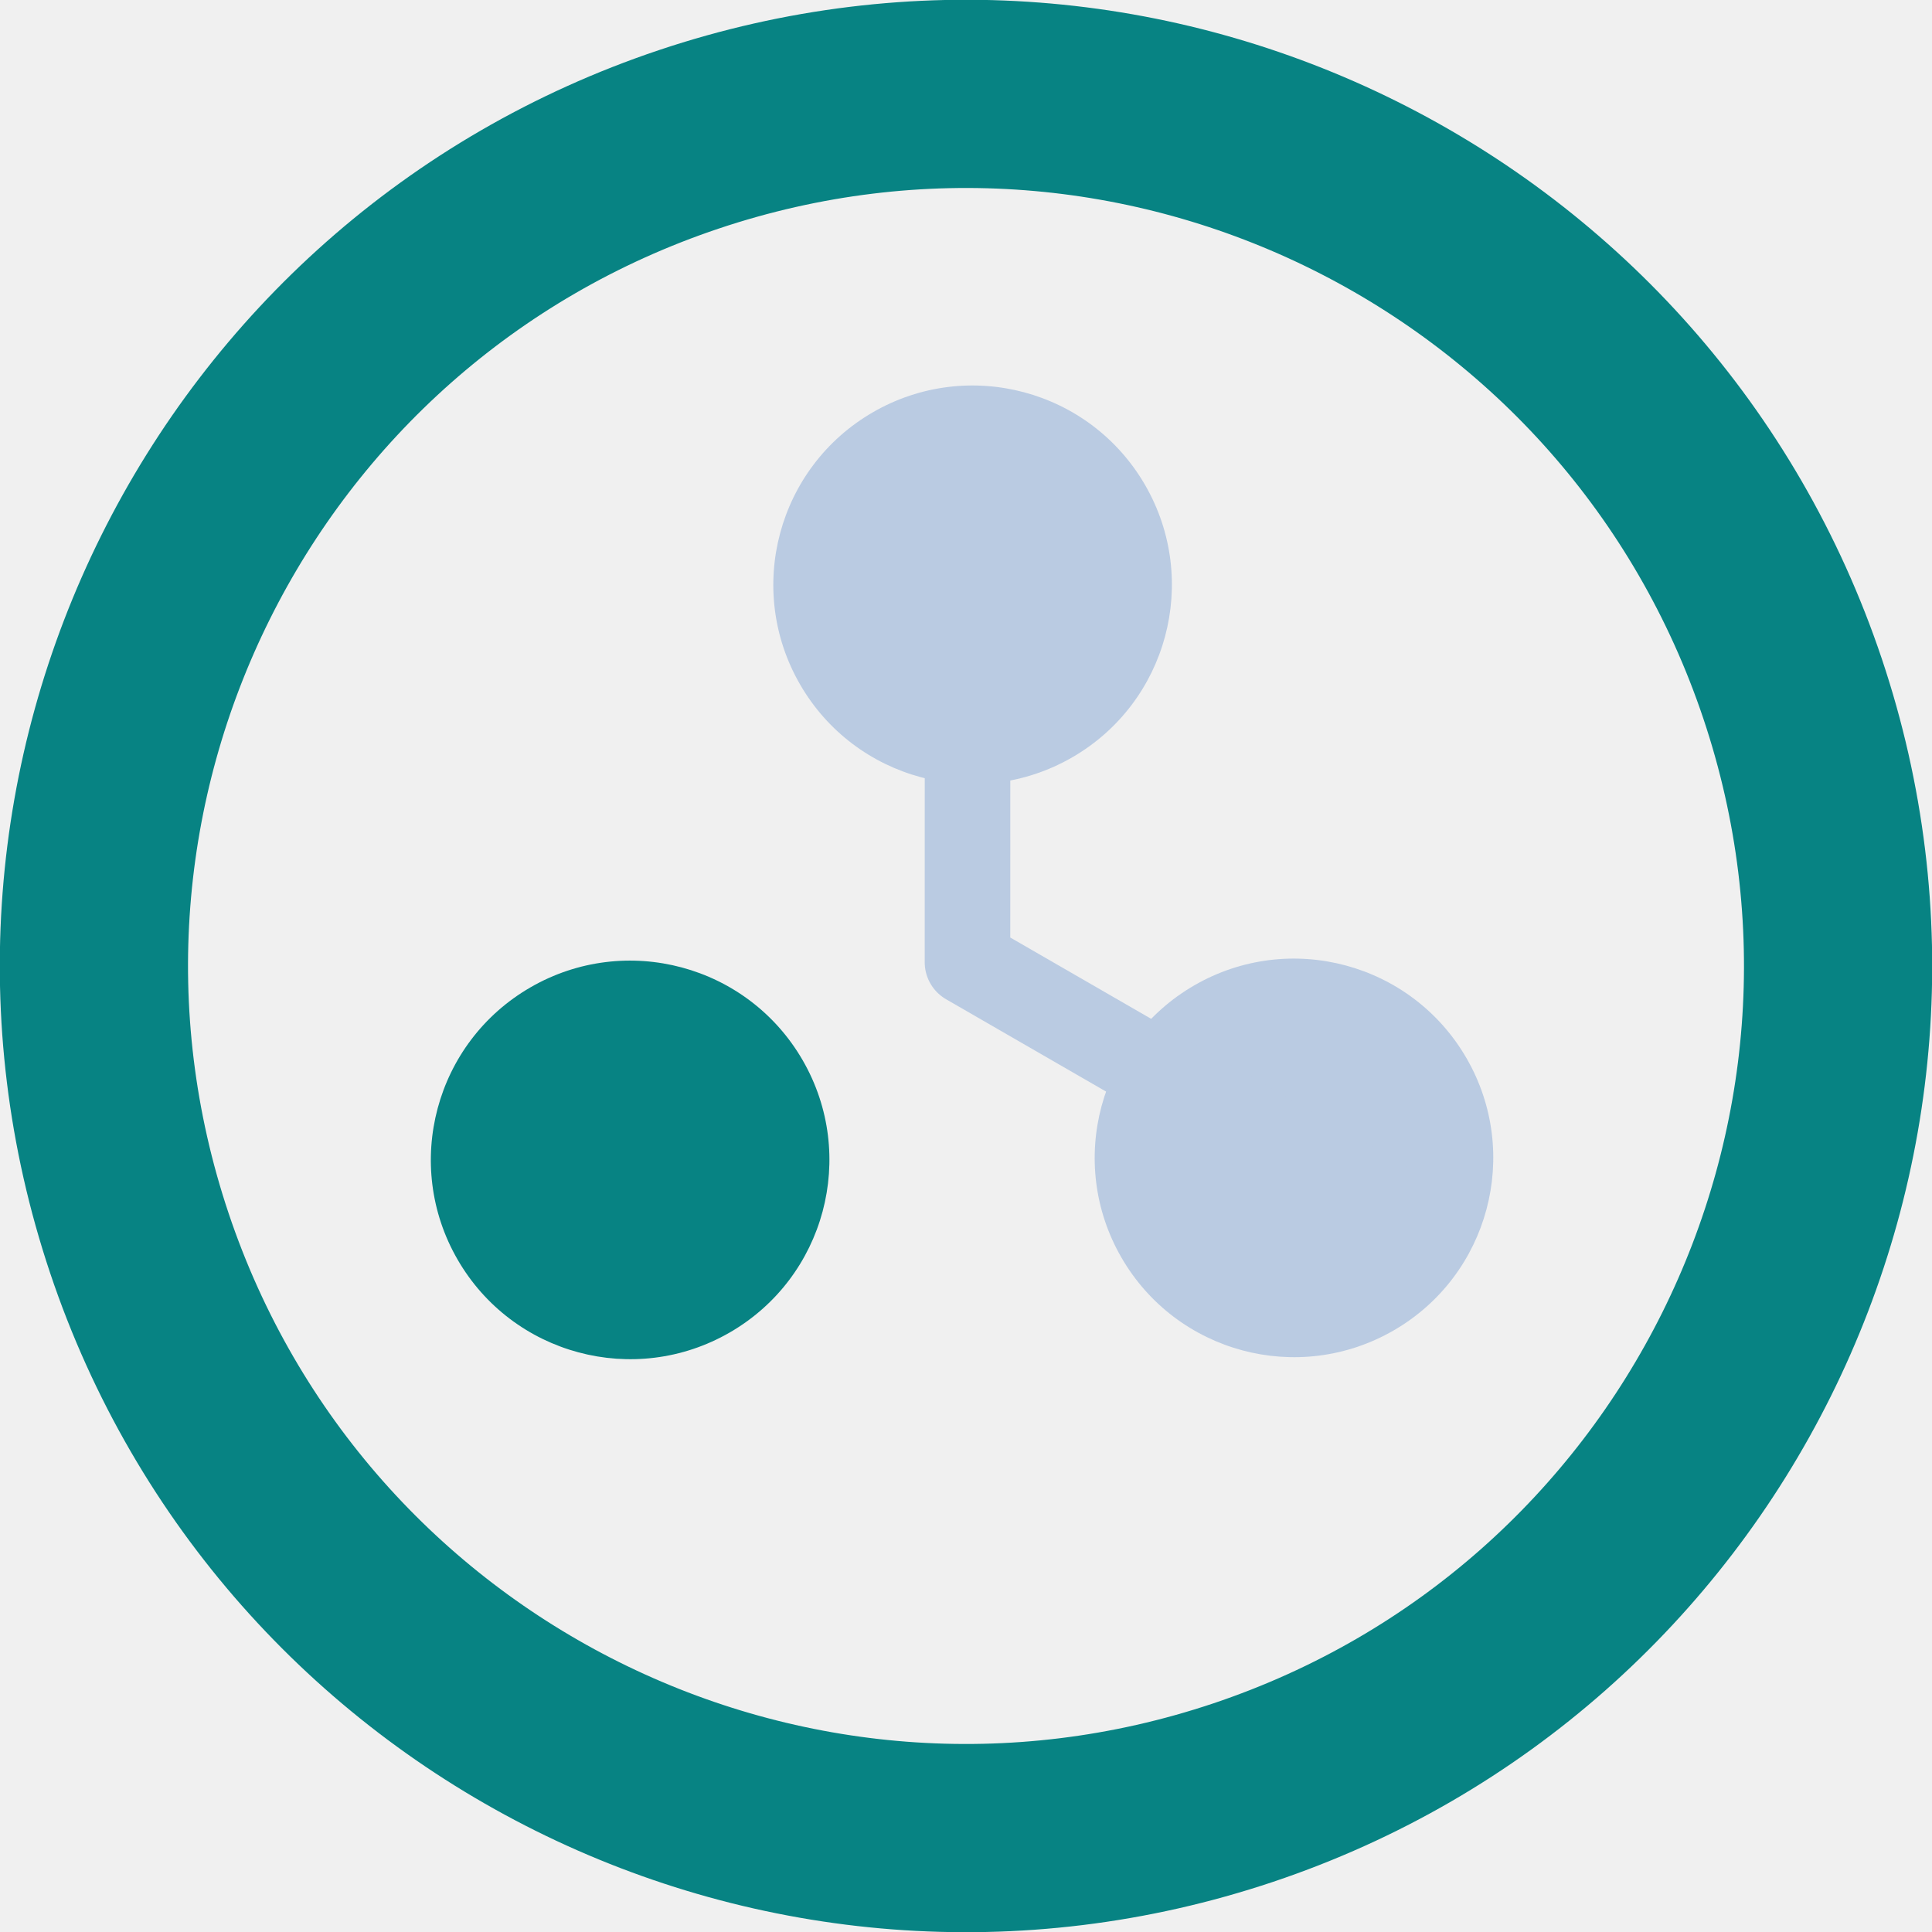
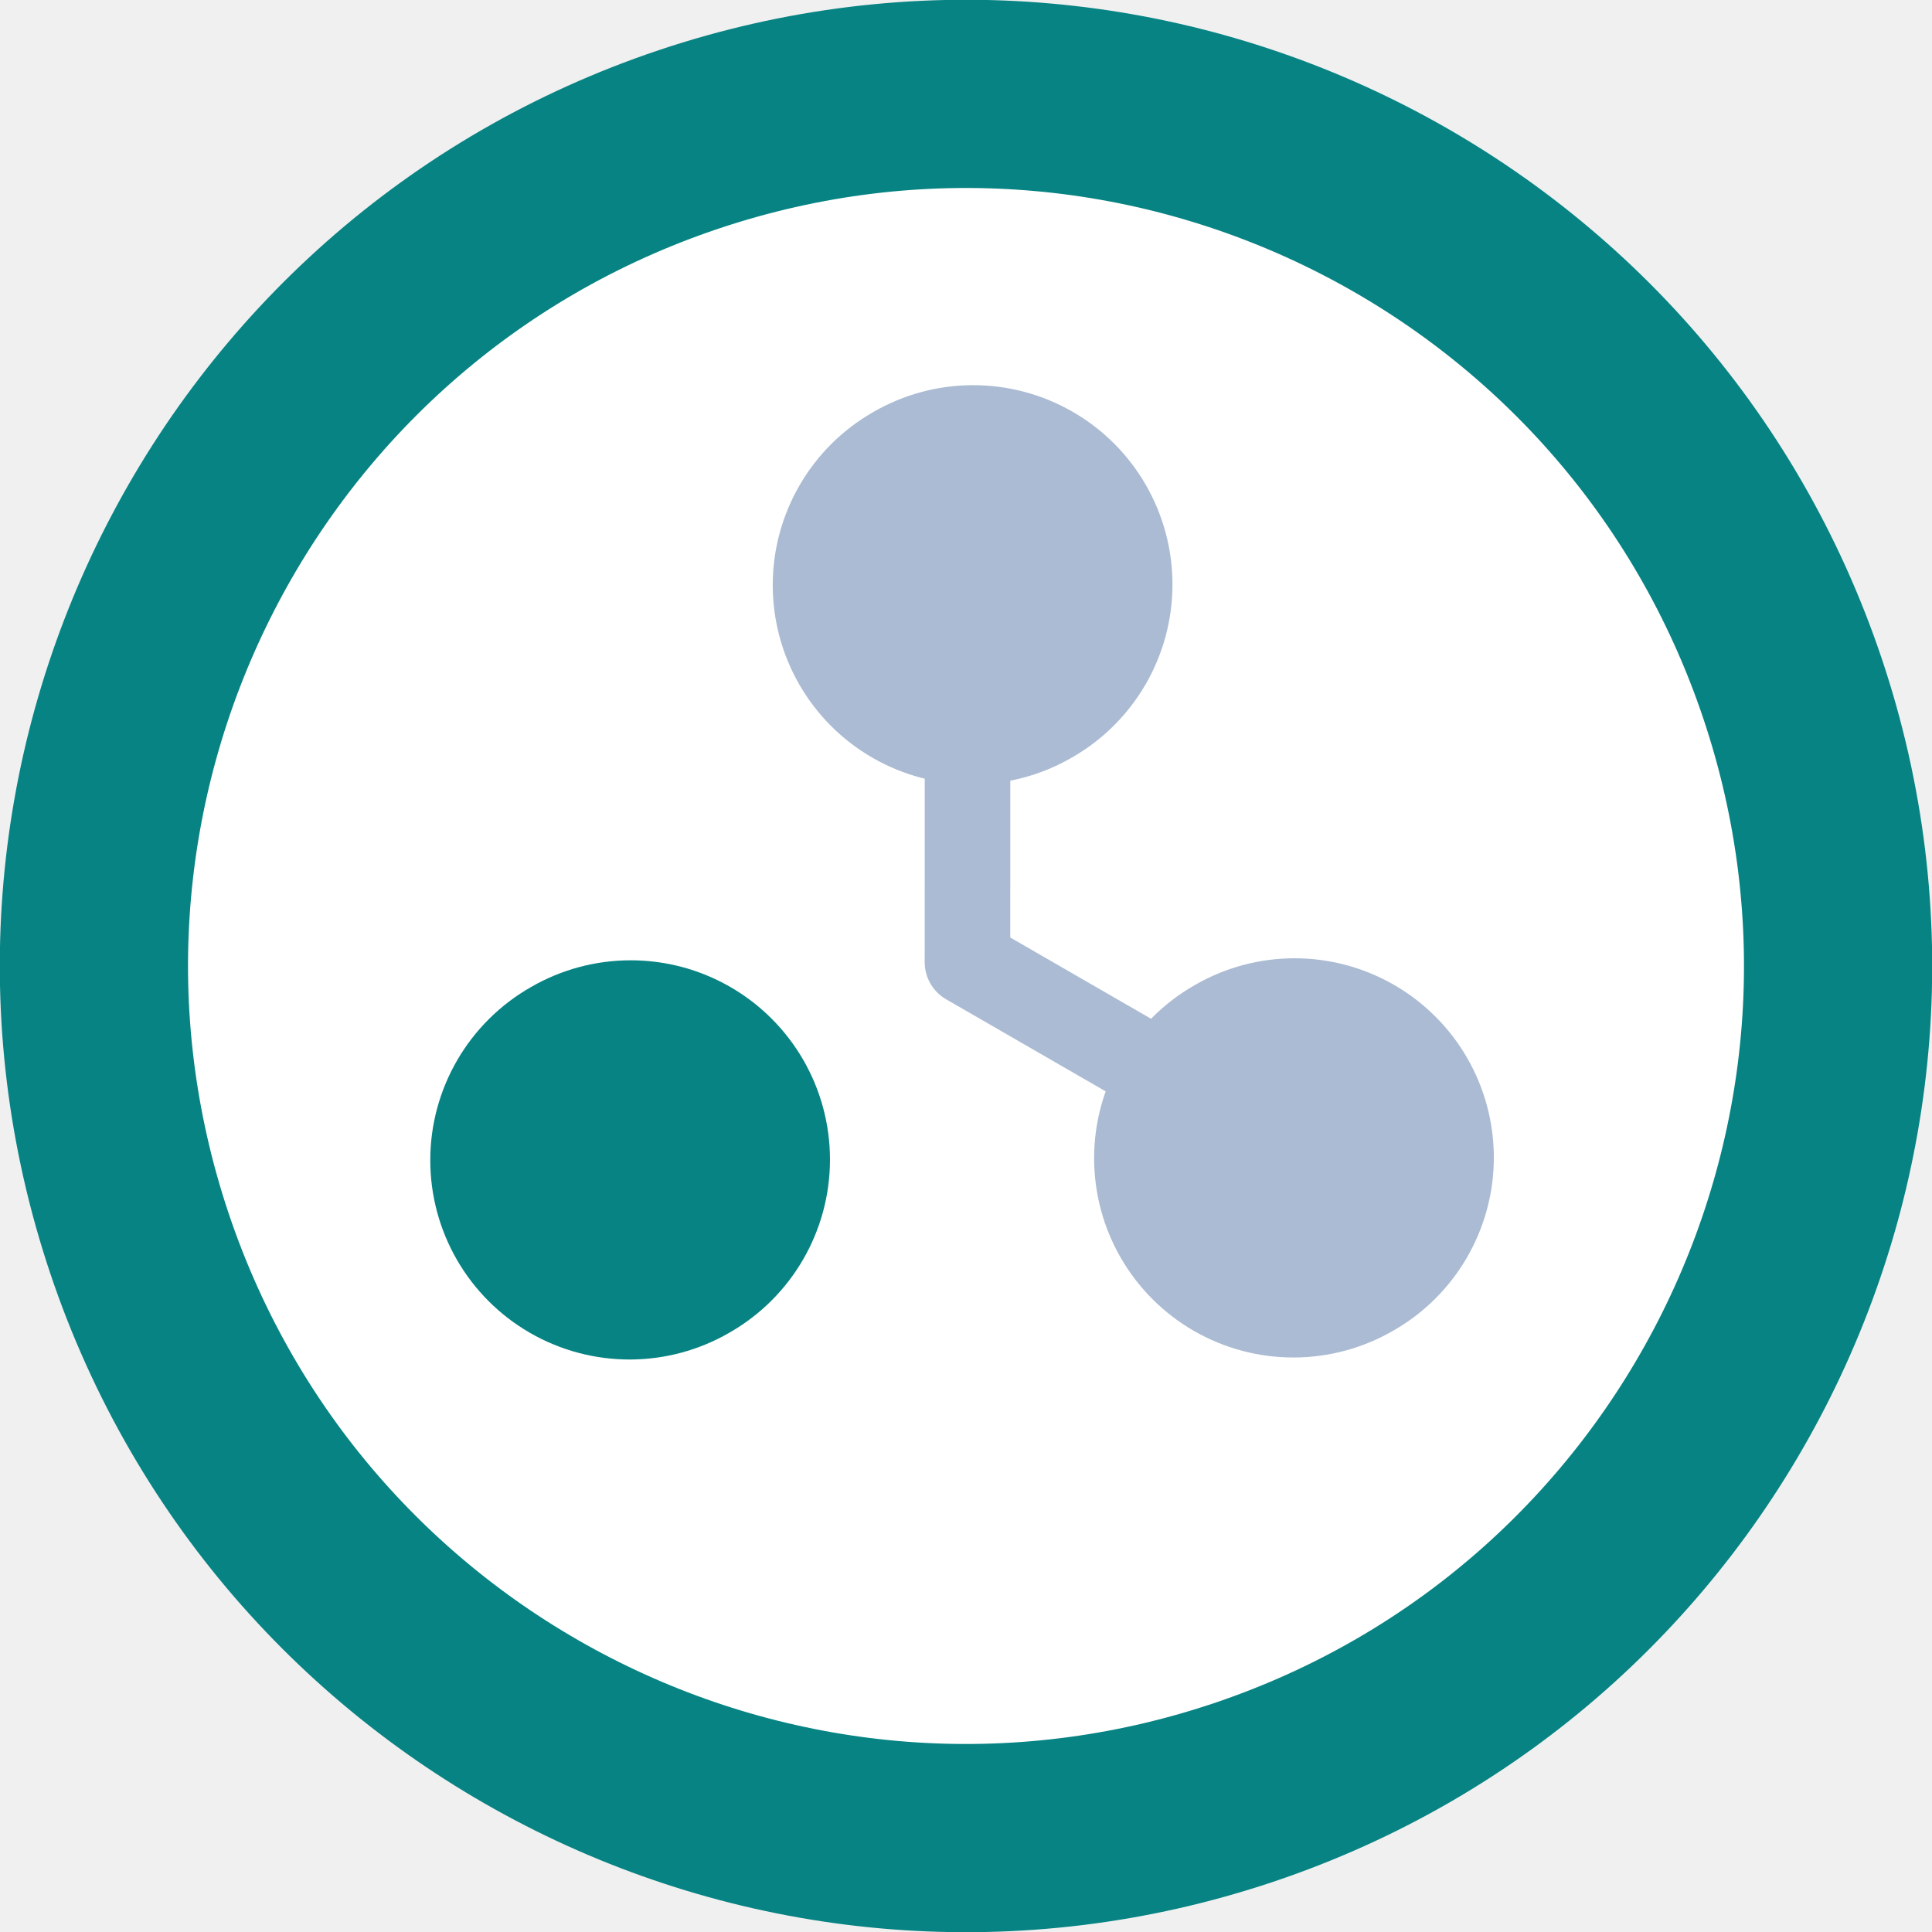
<svg xmlns="http://www.w3.org/2000/svg" width="999.782" height="999.779" id="svg3189" version="1.1">
  <defs id="defs3191" />
  <g id="layer1" transform="translate(37.87607,-76.16983)">
-     <g id="g3980" transform="matrix(0.99832,0,0,0.9983351,248.09,301.292)">
-       <path transform="matrix(-0.2260175,-0.6740195,0.6740195,-0.2260175,-68.68221,974.2386)" d="m 1441.429,690 c 0,351.095 -284.619,635.714 -635.714,635.714 C 454.619,1325.714 170,1041.095 170,690 170,338.905 454.619,54.286 805.714,54.286 1156.81,54.286 1441.429,338.905 1441.429,690 z" id="path3062-3" style="fill:none;stroke:#078383;stroke-width:137.236;stroke-linecap:butt;stroke-linejoin:round;stroke-miterlimit:4;stroke-opacity:1;stroke-dasharray:none;stroke-dashoffset:0;display:inline" />
-       <path transform="matrix(-0.6127214,-1.061265,1.061265,-0.6127214,883.8072,3417.66)" d="m 2438.571,888.571 c 0,46.55 -37.736,84.286 -84.286,84.286 -46.55,0 -84.286,-37.736 -84.286,-84.286 0,-46.55 37.736,-84.286 84.286,-84.286 46.55,0 84.286,37.736 84.286,84.286 z" id="path3080-5" style="fill:#bacbe2;fill-opacity:1;fill-rule:nonzero;stroke:none;display:inline" />
-       <path transform="matrix(-0.6127214,-1.061265,1.061265,-0.6127214,539.6962,3418.704)" d="m 2438.571,888.571 c 0,46.55 -37.736,84.286 -84.286,84.286 -46.55,0 -84.286,-37.736 -84.286,-84.286 0,-46.55 37.736,-84.286 84.286,-84.286 46.55,0 84.286,37.736 84.286,84.286 z" id="path3084-7" style="fill:#078383;fill-opacity:1;fill-rule:nonzero;stroke:none;display:inline" />
-       <path id="path3877-6" d="m 434.235,399.753 -219.181,-126.486 0.049,-253.059" style="fill:none;stroke:#bacbe2;stroke-width:44.346;stroke-linecap:butt;stroke-linejoin:round;stroke-miterlimit:4;stroke-opacity:1;stroke-dasharray:none;display:inline" />
-       <path style="fill:#bacbe2;fill-opacity:1;fill-rule:nonzero;stroke:none;display:inline" id="path3082-5" d="m 2438.571,888.571 c 0,46.55 -37.736,84.286 -84.286,84.286 -46.55,0 -84.286,-37.736 -84.286,-84.286 0,-46.55 37.736,-84.286 84.286,-84.286 46.55,0 84.286,37.736 84.286,84.286 z" transform="matrix(-0.6127214,-1.061265,1.061265,-0.6127214,717.2201,3120.589)" />
-     </g>
+     <path style="fill:#ffffff;stroke:#078383;stroke-width:137.236;stroke-linecap:butt;stroke-linejoin:round;stroke-miterlimit:4;stroke-opacity:1;stroke-dasharray:none;stroke-dashoffset:0;display:inline;fill-opacity:1" id="path3062-3" d="M 1441.429,690 A 635.714,635.714 0 1 1 170,690 a 635.714,635.714 0 1 1 1271.429,0 z" transform="matrix(-0.2256378,-0.6728973,0.6728872,-0.2256412,179.5232,1273.909)" />
+     <path style="fill:#aabbd3;fill-opacity:1;fill-rule:nonzero;stroke:none;display:inline" id="path3080-5" d="m 2438.571,888.571 a 84.286,84.286 0 1 1 -168.571,0 84.286,84.286 0 1 1 168.571,0 z" transform="matrix(-0.611692,-1.059498,1.059482,-0.6117012,1130.412,3713.262)" />
+     <path style="fill:#078383;fill-opacity:1;fill-rule:nonzero;stroke:none;display:inline" id="path3084-7" d="m 2438.571,888.571 a 84.286,84.286 0 1 1 -168.571,0 84.286,84.286 0 1 1 168.571,0 z" transform="matrix(-0.611692,-1.059498,1.059482,-0.6117012,786.8795,3714.304)" />
+     <path style="fill:none;stroke:#aabbd3;stroke-width:44.272;stroke-linecap:butt;stroke-linejoin:round;stroke-miterlimit:4;stroke-opacity:1;stroke-dasharray:none;display:inline" d="M 681.595,700.38 462.782,574.104 462.831,321.466" id="path3877-6" />
+     <path transform="matrix(-0.611692,-1.059498,1.059482,-0.6117012,964.1052,3416.686)" d="m 2438.571,888.571 a 84.286,84.286 0 1 1 -168.571,0 84.286,84.286 0 1 1 168.571,0 z" id="path3082-5" style="fill:#aabbd3;fill-opacity:1;fill-rule:nonzero;stroke:none;display:inline" />
  </g>
</svg>
